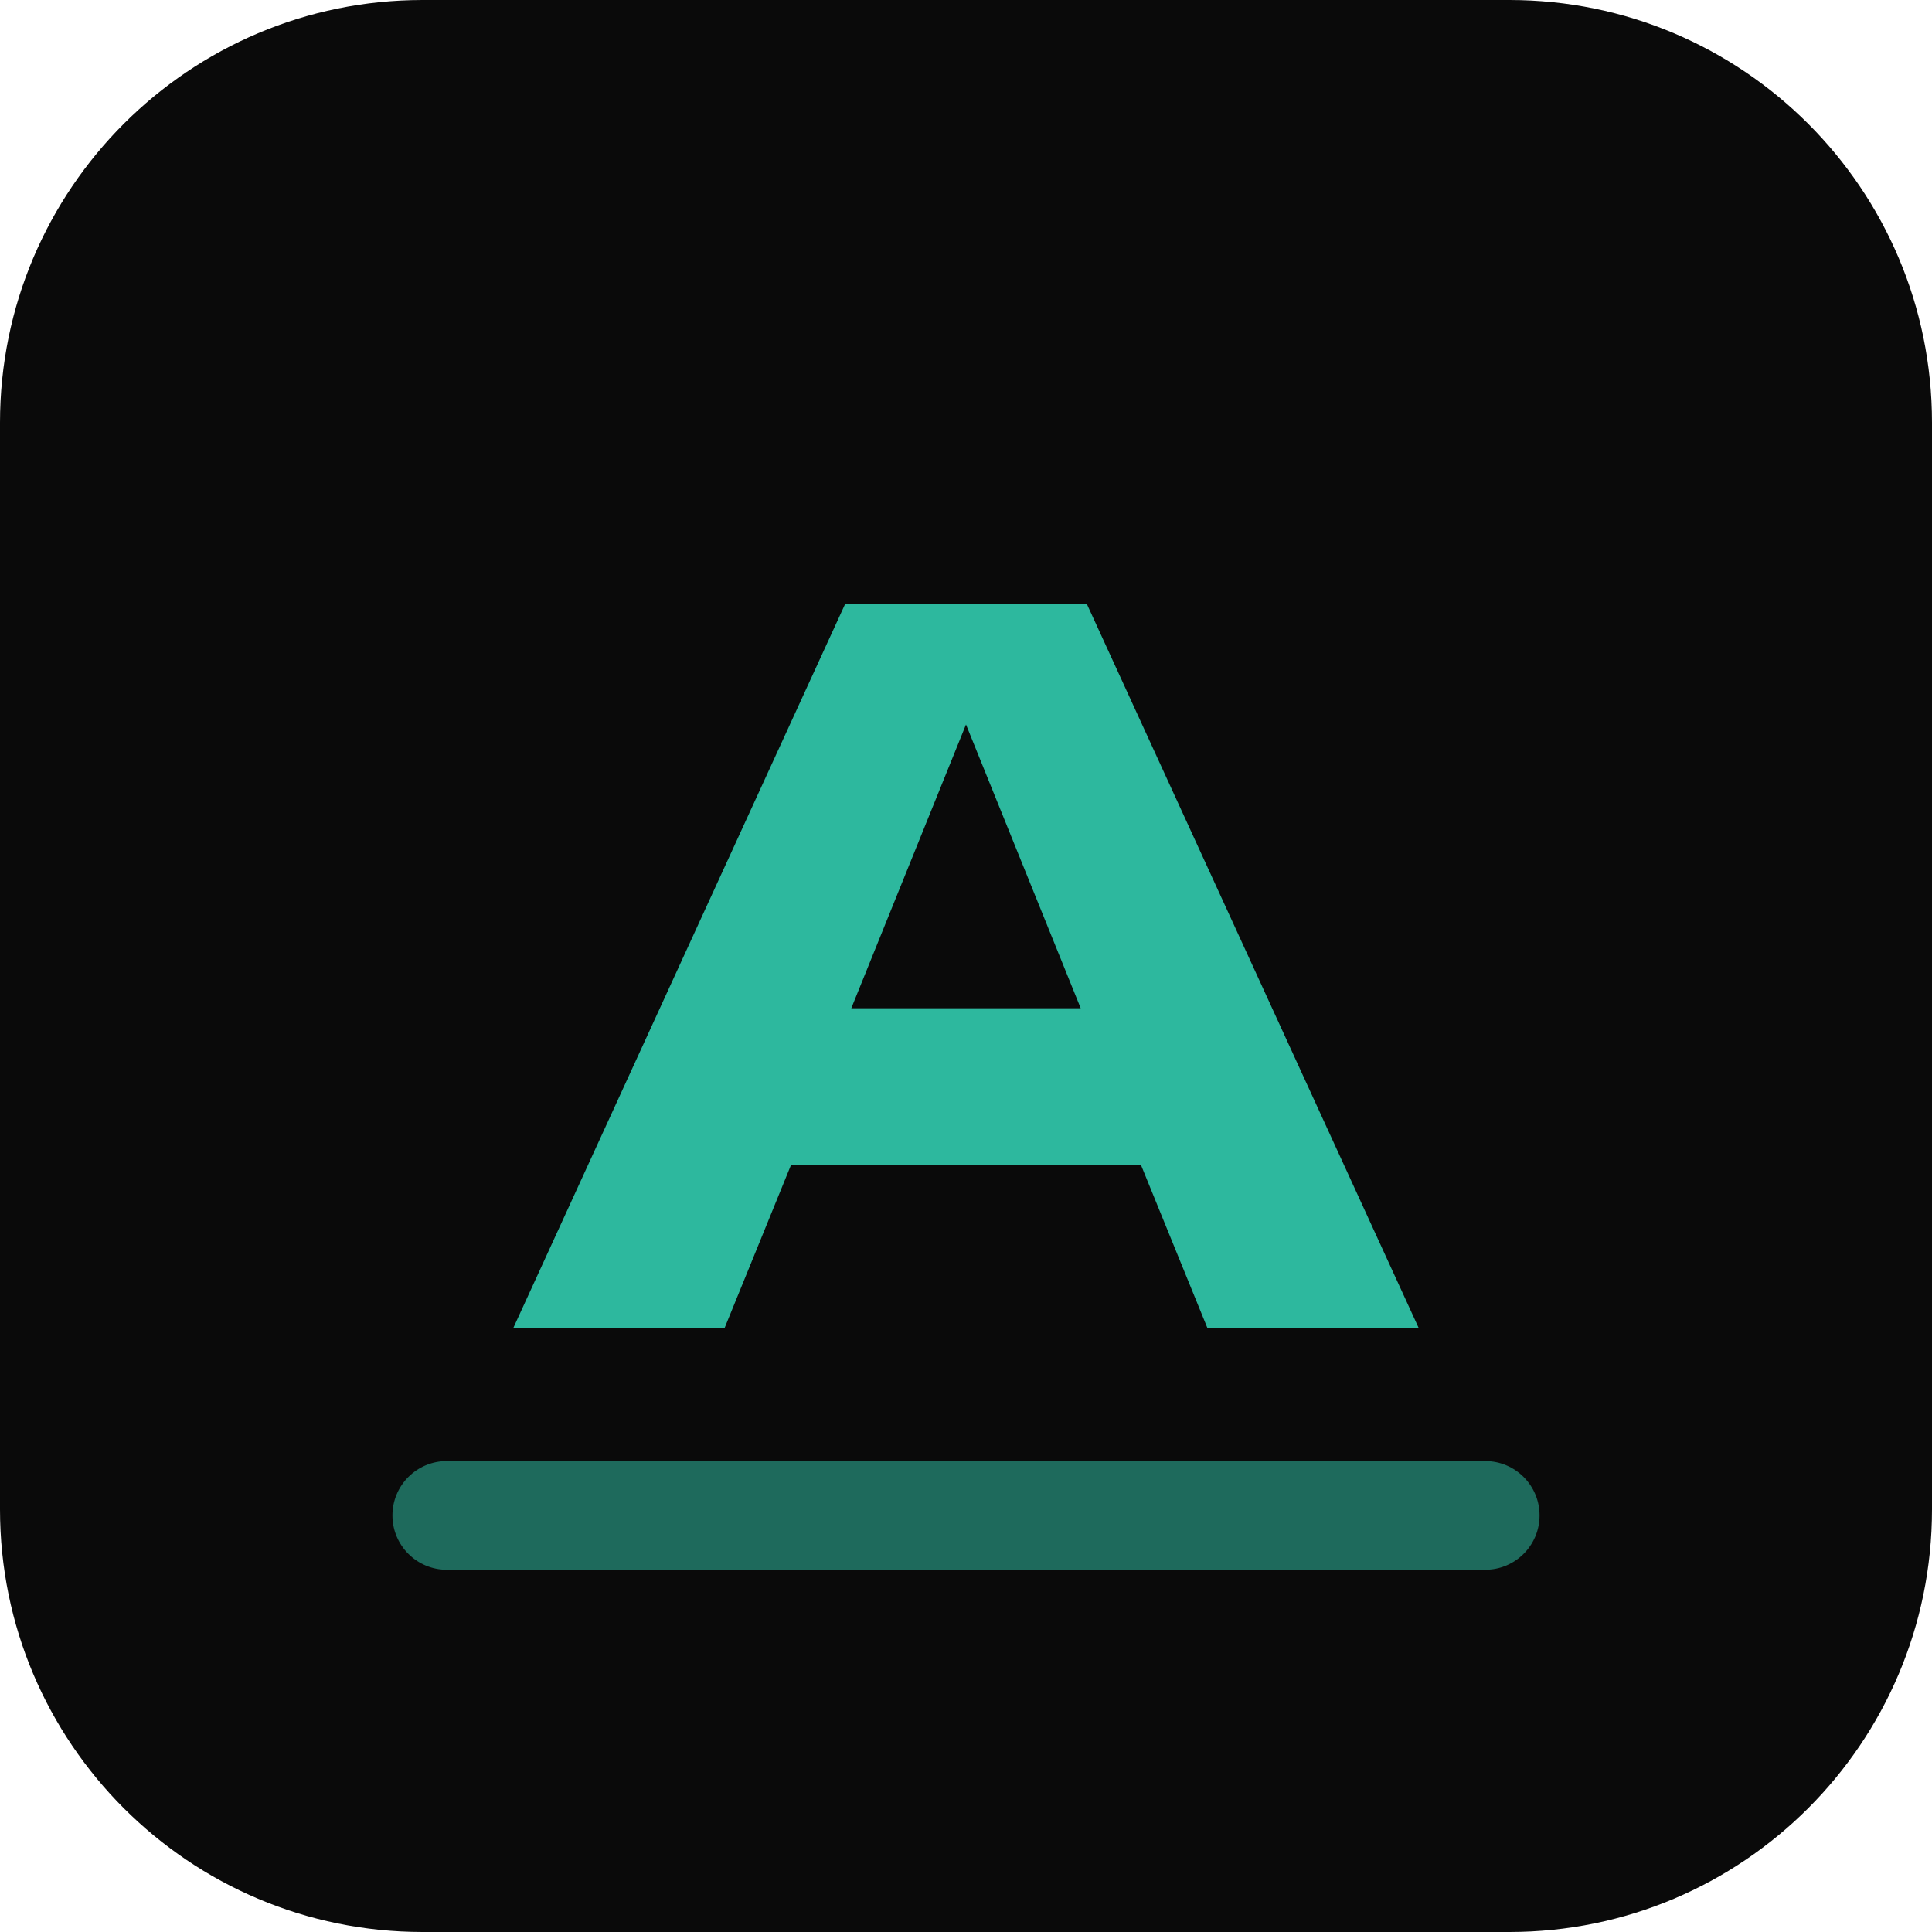
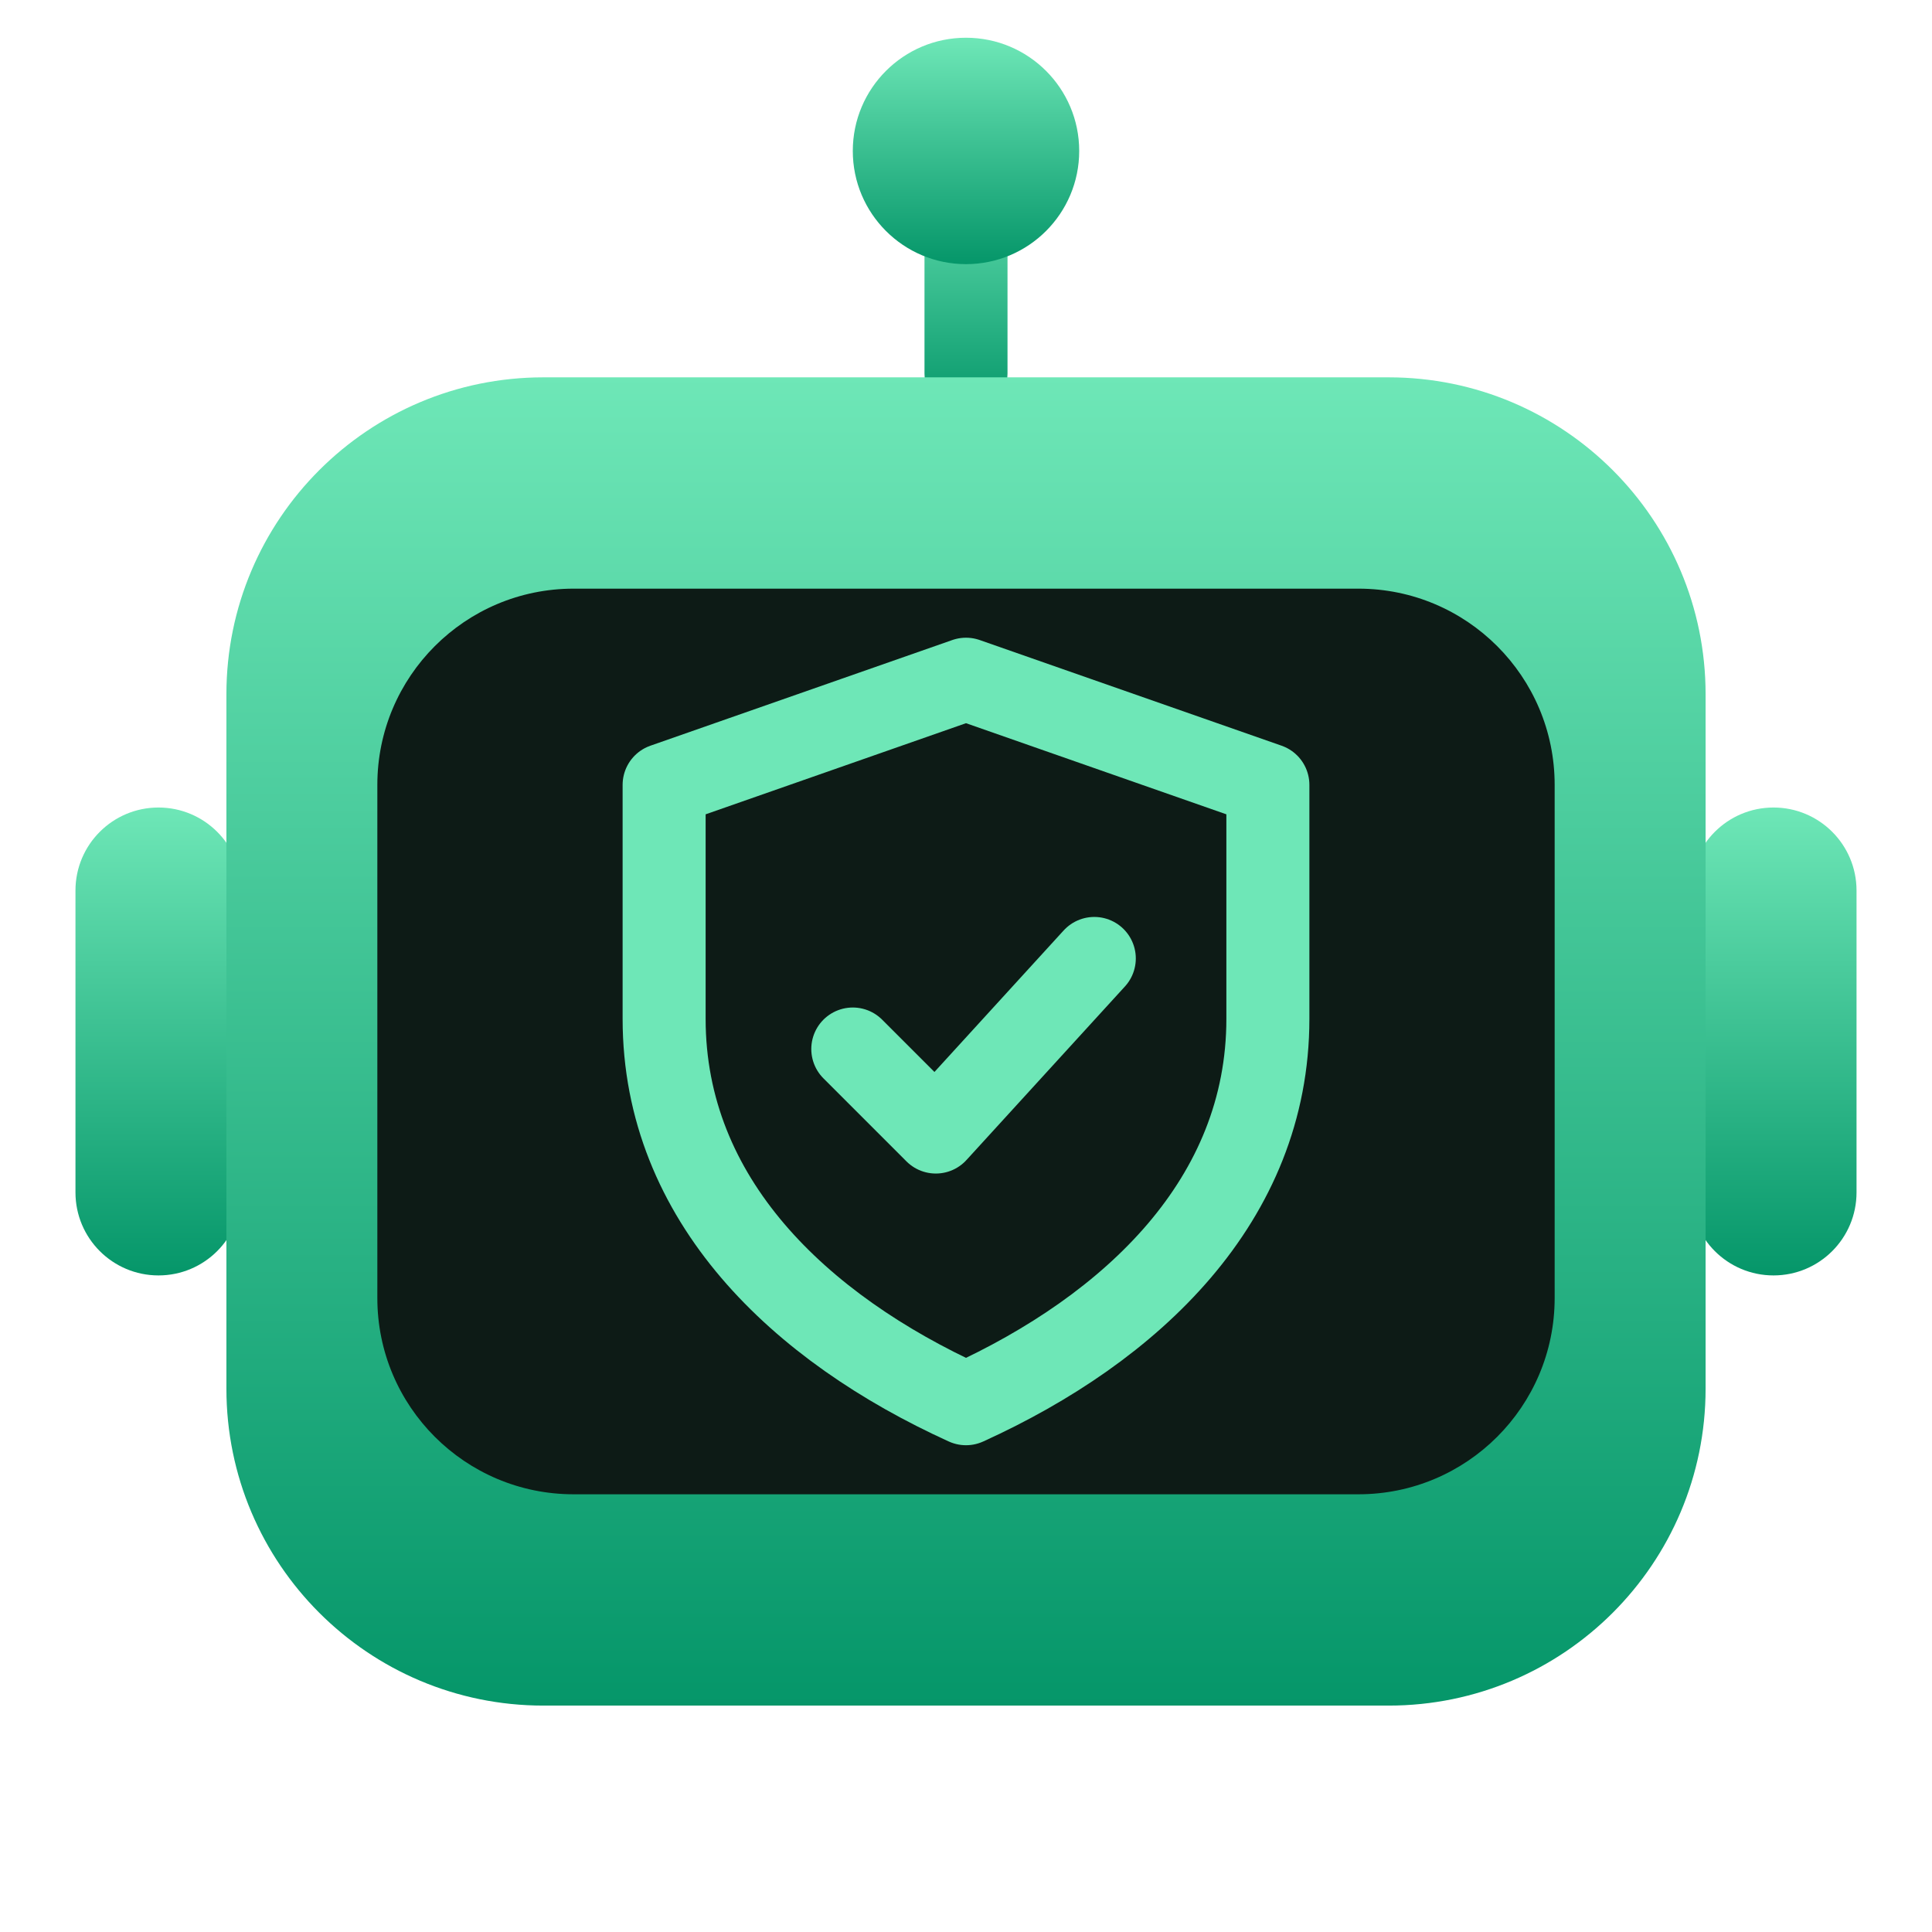
- <svg xmlns="http://www.w3.org/2000/svg" width="32" height="32" viewBox="0 0 32 32" fill="none">
-   <rect width="32" height="32" rx="7" fill="#0a0a0a" />
-   <path d="M8.5 22 L14 10 L18 10 L23.5 22 L20 22 L18.9 19.3 L13.1 19.3 L12 22 Z M14.1 16.7 L17.9 16.7 L16 12 Z" fill="#2db89e" />
-   <rect x="6.5" y="24.2" width="19" height="1.8" rx="0.9" fill="#2db89e" opacity="0.55" />
+ <svg xmlns="http://www.w3.org/2000/svg" width="512" height="512" viewBox="0 0 512 512">
+   <defs>
+     <linearGradient id="verde" x1="0" y1="0" x2="0" y2="1">
+       <stop offset="0" stop-color="#6ee7b7" />
+       <stop offset="1" stop-color="#059669" />
+     </linearGradient>
+   </defs>
+   <rect x="245" y="40" width="22" height="70" rx="11" fill="url(#verde)" />
+   <circle cx="256" cy="40" r="30" fill="url(#verde)" />
+   <rect x="20" y="214" width="44" height="124" rx="22" fill="url(#verde)" />
+   <rect x="448" y="214" width="44" height="124" rx="22" fill="url(#verde)" />
+   <rect x="60" y="100" width="392" height="352" rx="84" fill="url(#verde)" />
+   <rect x="100" y="156" width="312" height="240" rx="52" fill="#0d1b16" />
+   <g fill="none" stroke="#6ee7b7" stroke-width="22" stroke-linecap="round" stroke-linejoin="round">
+     <path d="M256 180 L336 208 V270 C336 318 300 352 256 372 C212 352 176 318 176 270 V208 Z" />
+     <path d="M226 278 L248 300 L290 254" />
+   </g>
</svg>
